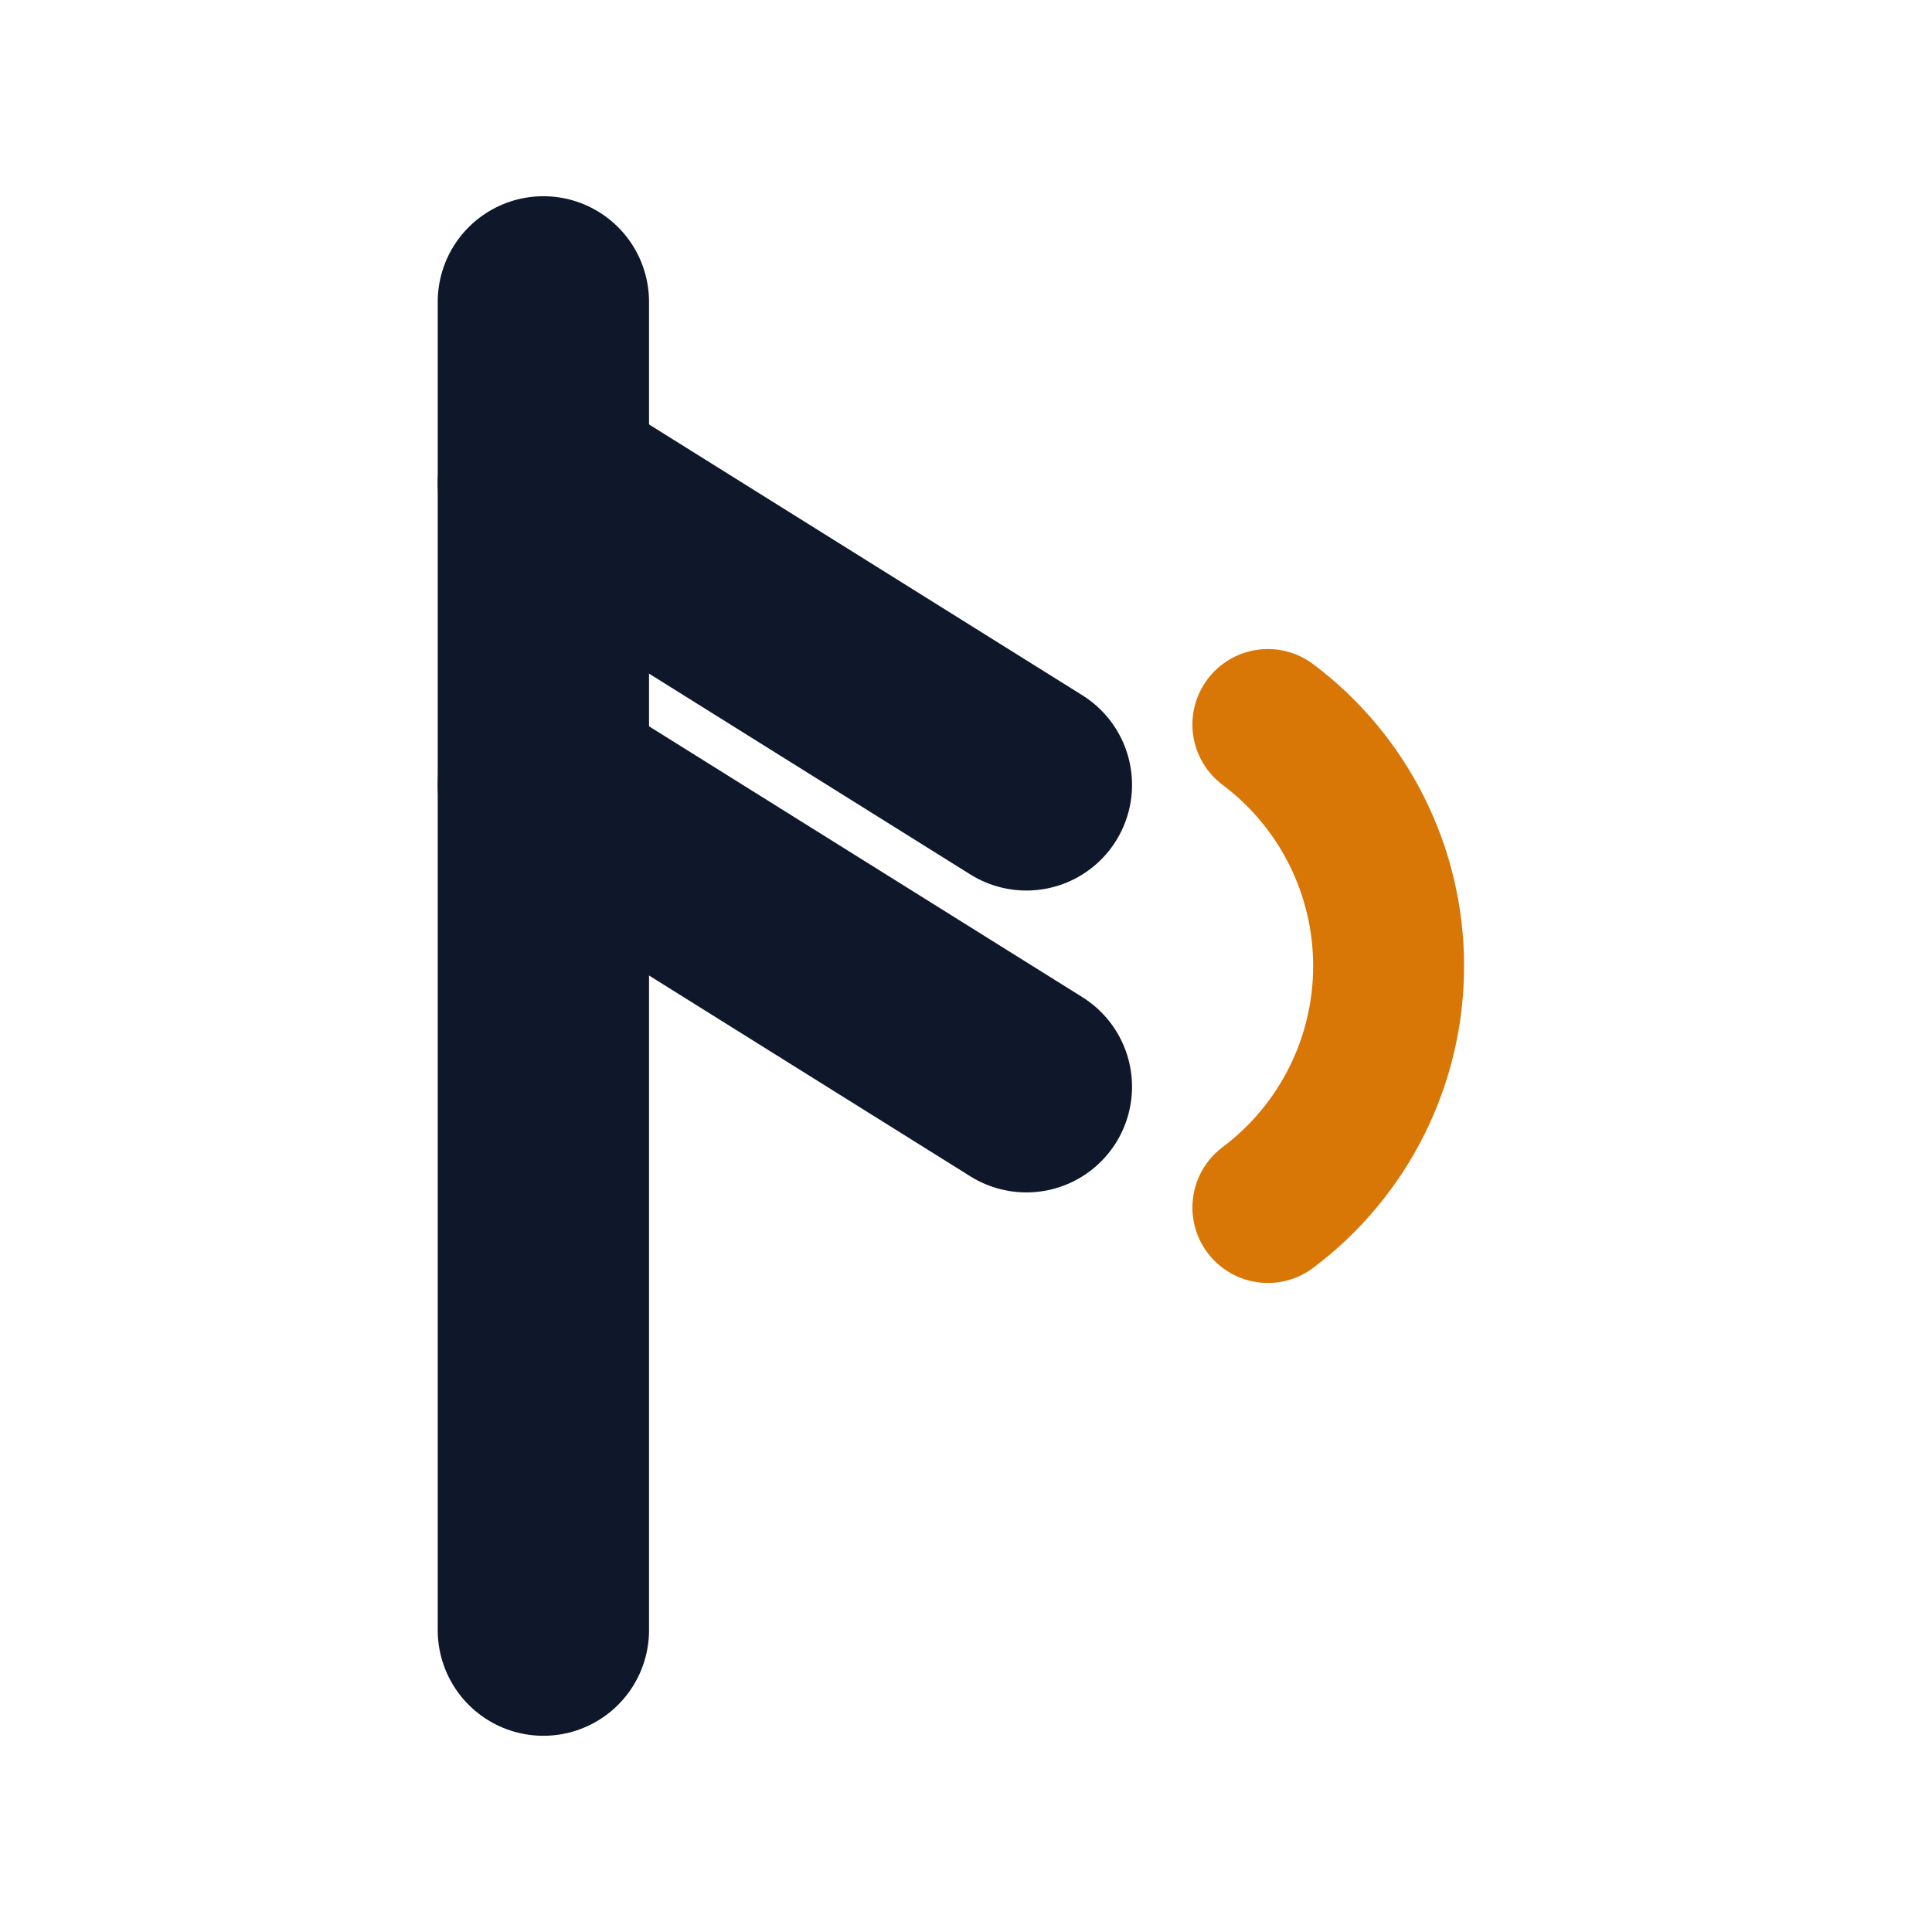
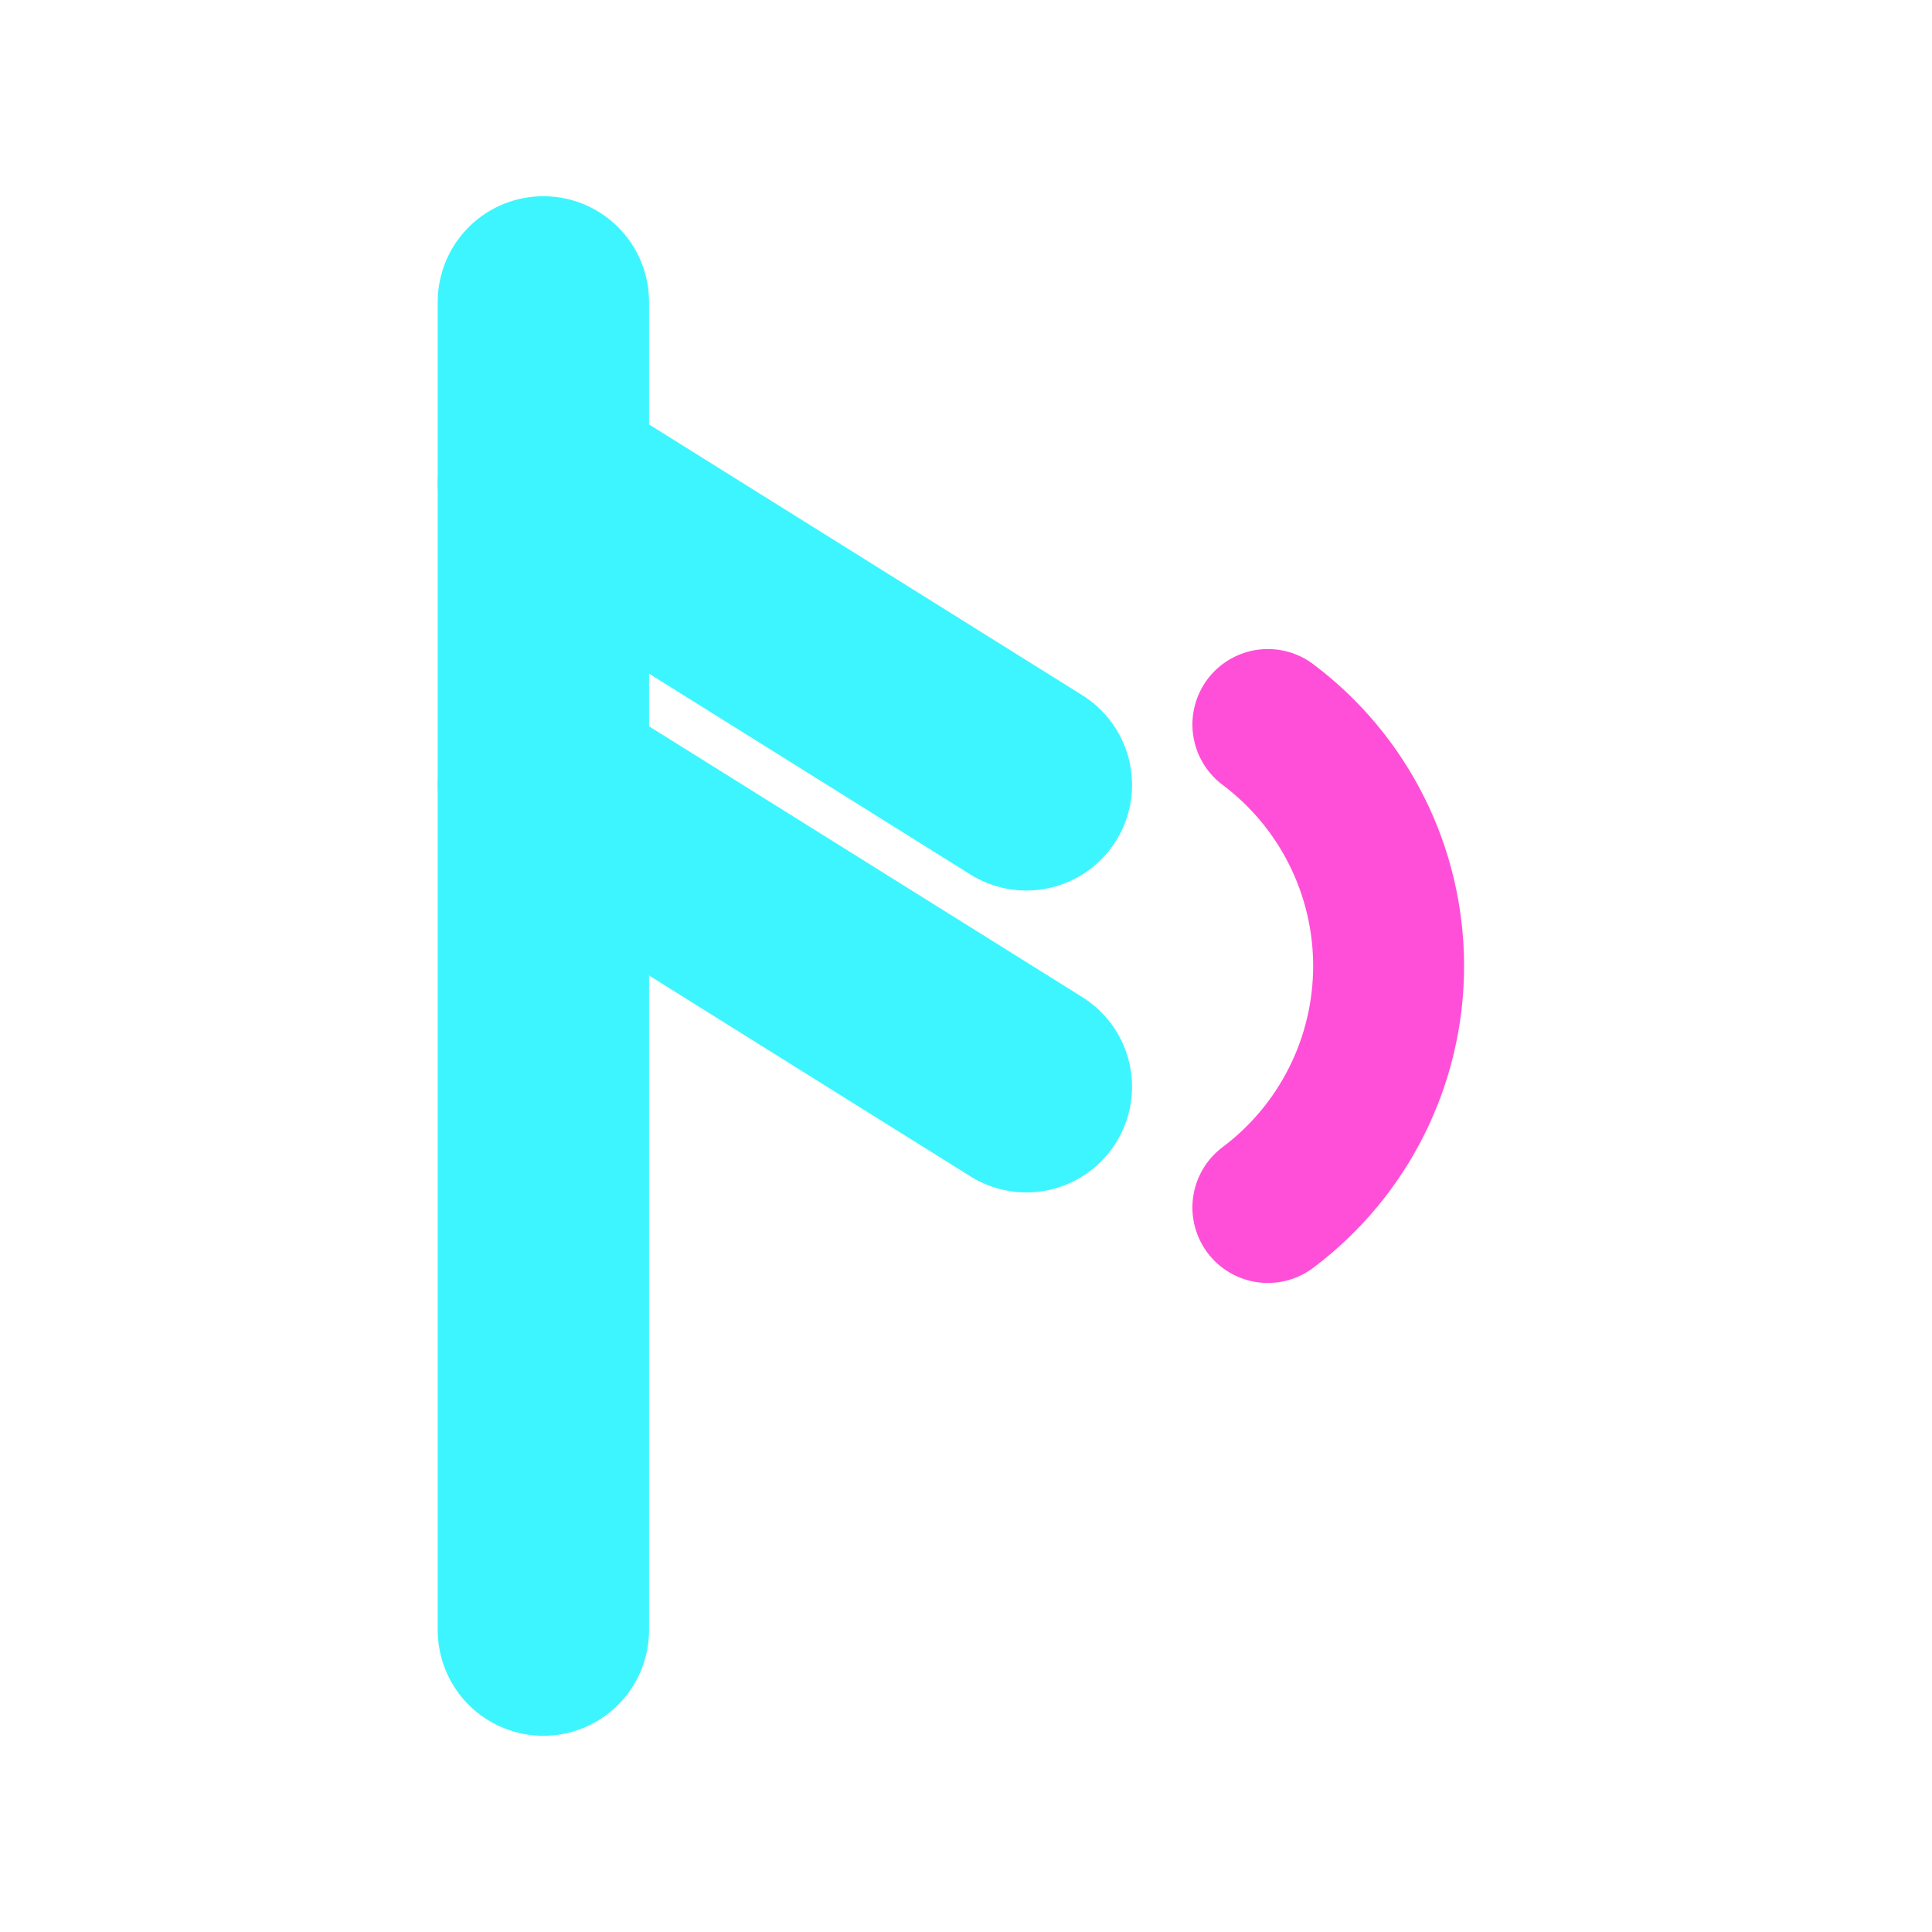
<svg xmlns="http://www.w3.org/2000/svg" viewBox="0 0 32 32" fill="none">
-   <line x1="9" y1="5" x2="9" y2="27" stroke="#0f172a" stroke-width="3.5" stroke-linecap="round" />
-   <line x1="9" y1="8" x2="17" y2="13" stroke="#0f172a" stroke-width="3.5" stroke-linecap="round" />
-   <line x1="9" y1="13" x2="17" y2="18" stroke="#0f172a" stroke-width="3.5" stroke-linecap="round" />
-   <path d="M 21 12 A 5 5 0 0 1 21 20" stroke="#d97706" stroke-width="2.5" stroke-linecap="round" />
+   <line x1="9" y1="5" x2="9" y2="27" stroke="#3df5ff" stroke-width="3.5" stroke-linecap="round" />
+   <line x1="9" y1="8" x2="17" y2="13" stroke="#3df5ff" stroke-width="3.5" stroke-linecap="round" />
+   <line x1="9" y1="13" x2="17" y2="18" stroke="#3df5ff" stroke-width="3.5" stroke-linecap="round" />
+   <path d="M 21 12 A 5 5 0 0 1 21 20" stroke="#ff4fd8" stroke-width="2.5" stroke-linecap="round" />
</svg>
